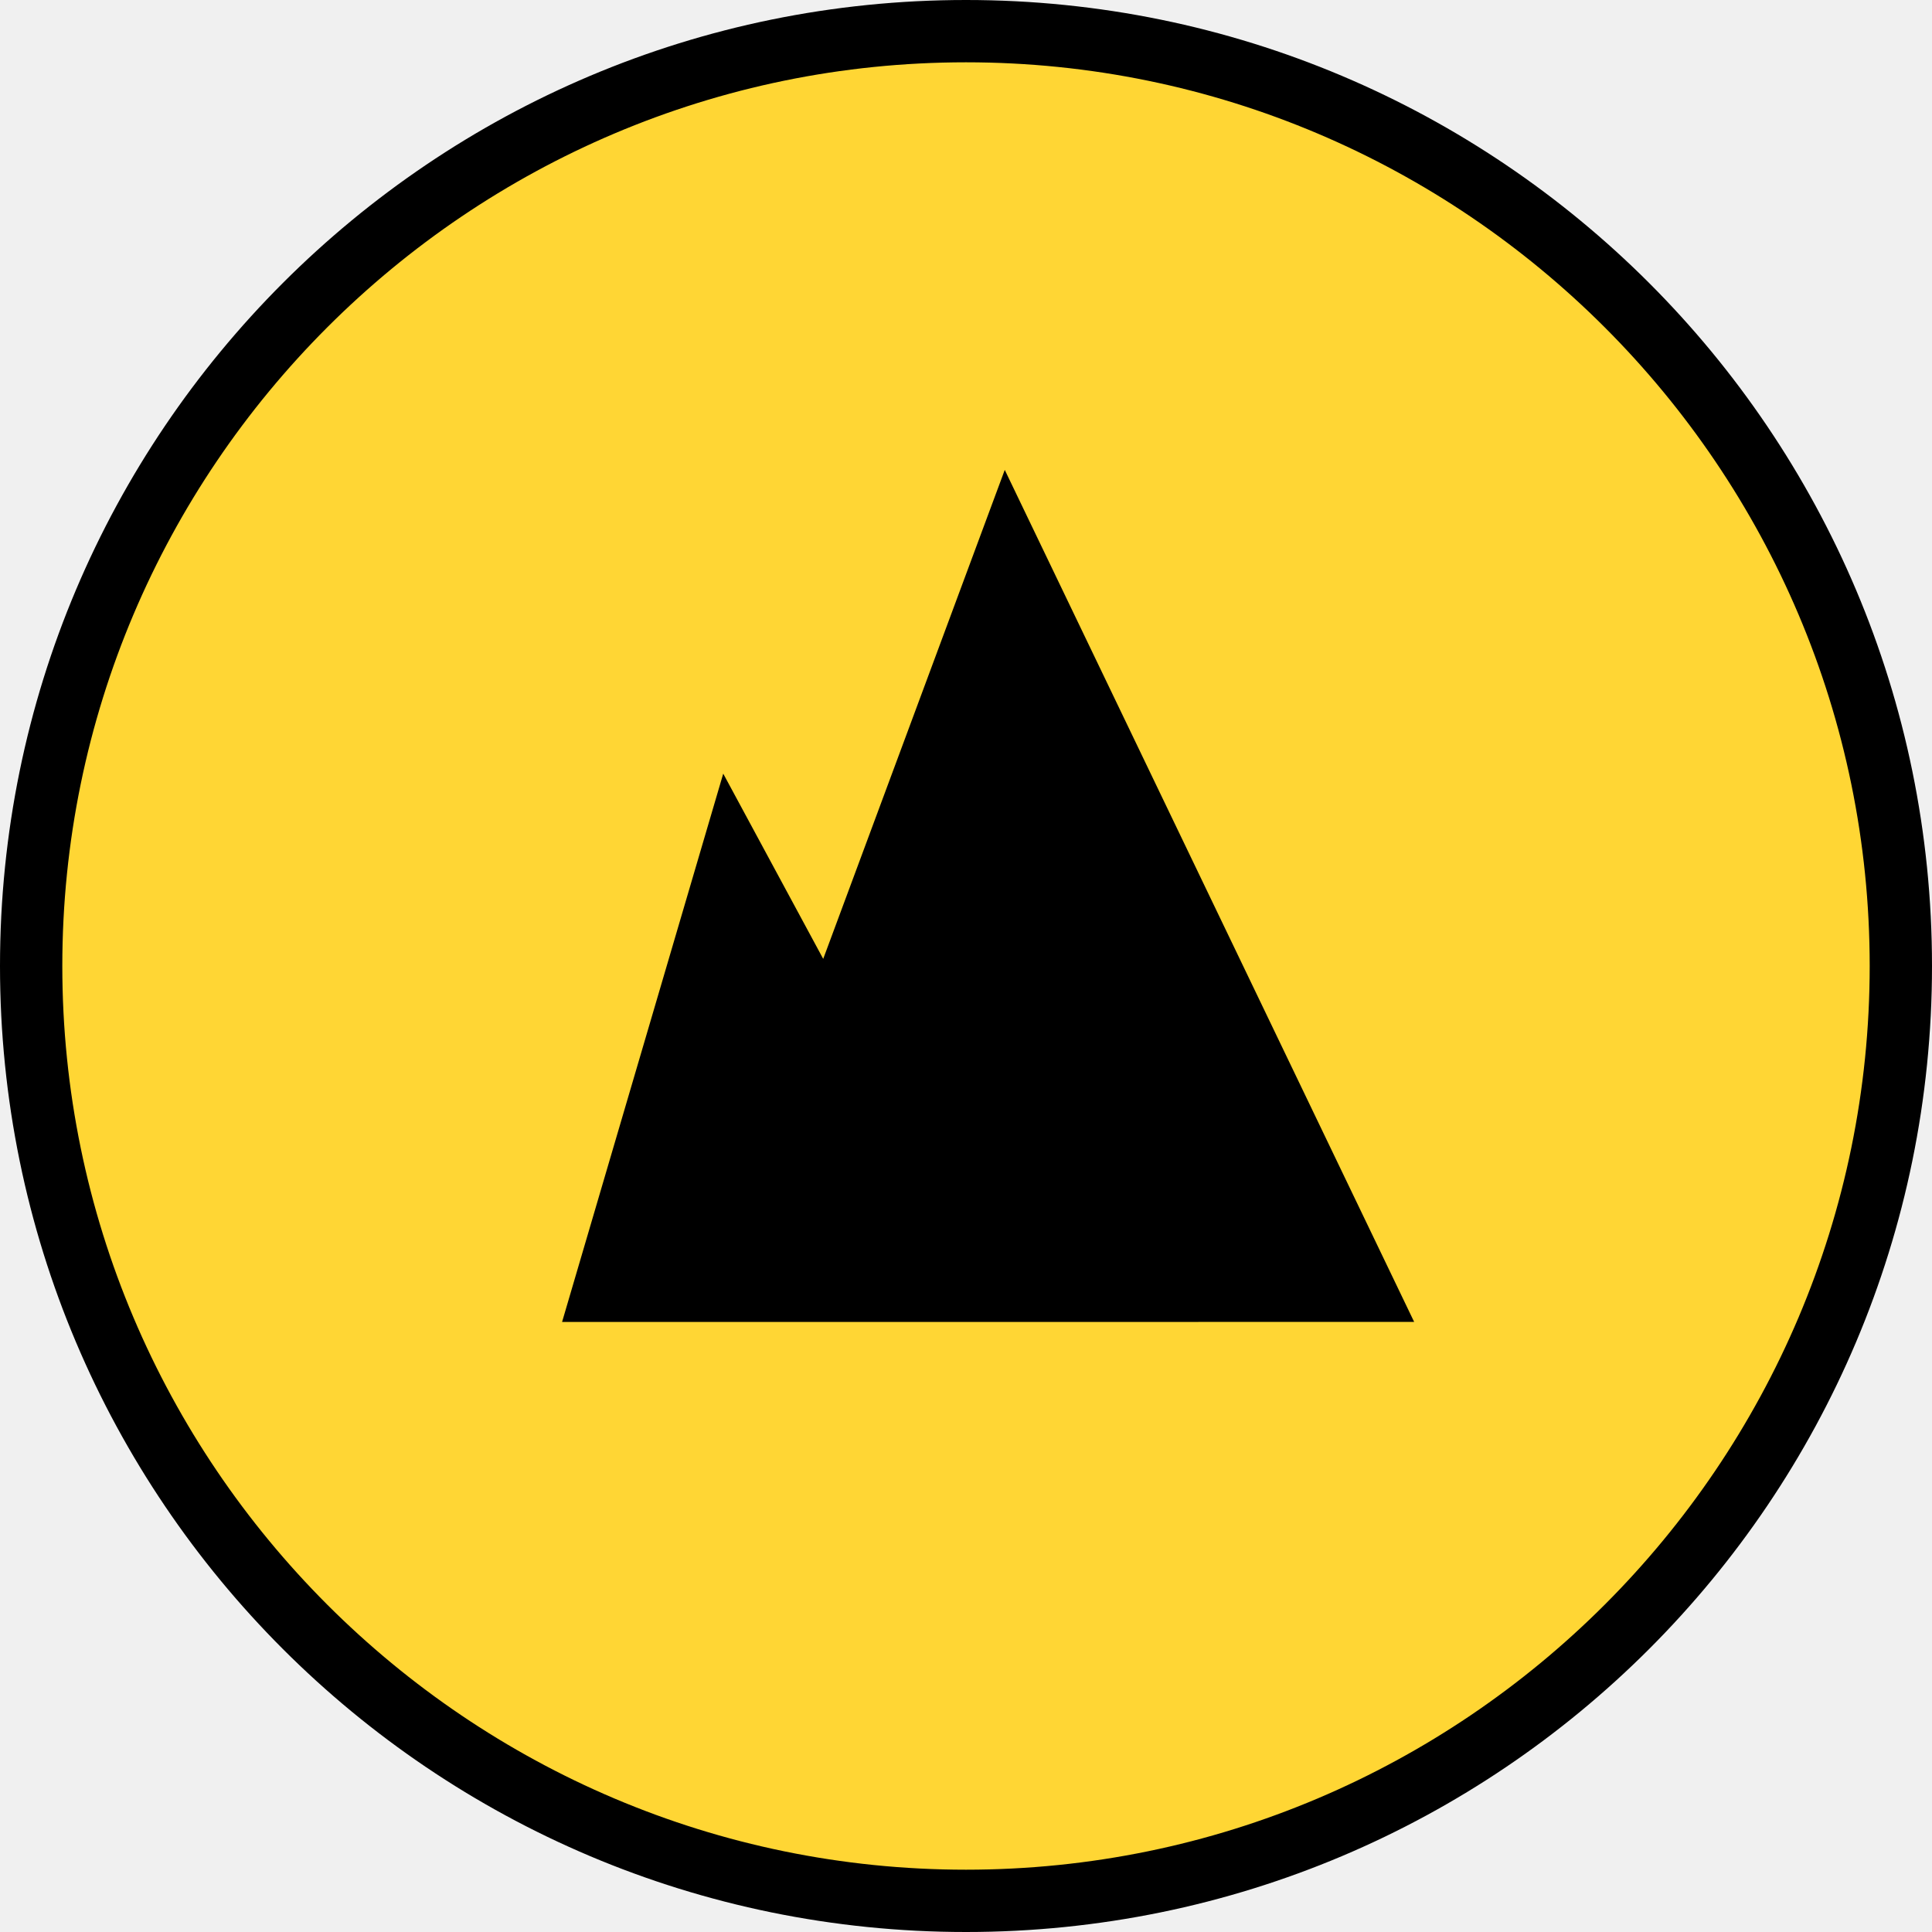
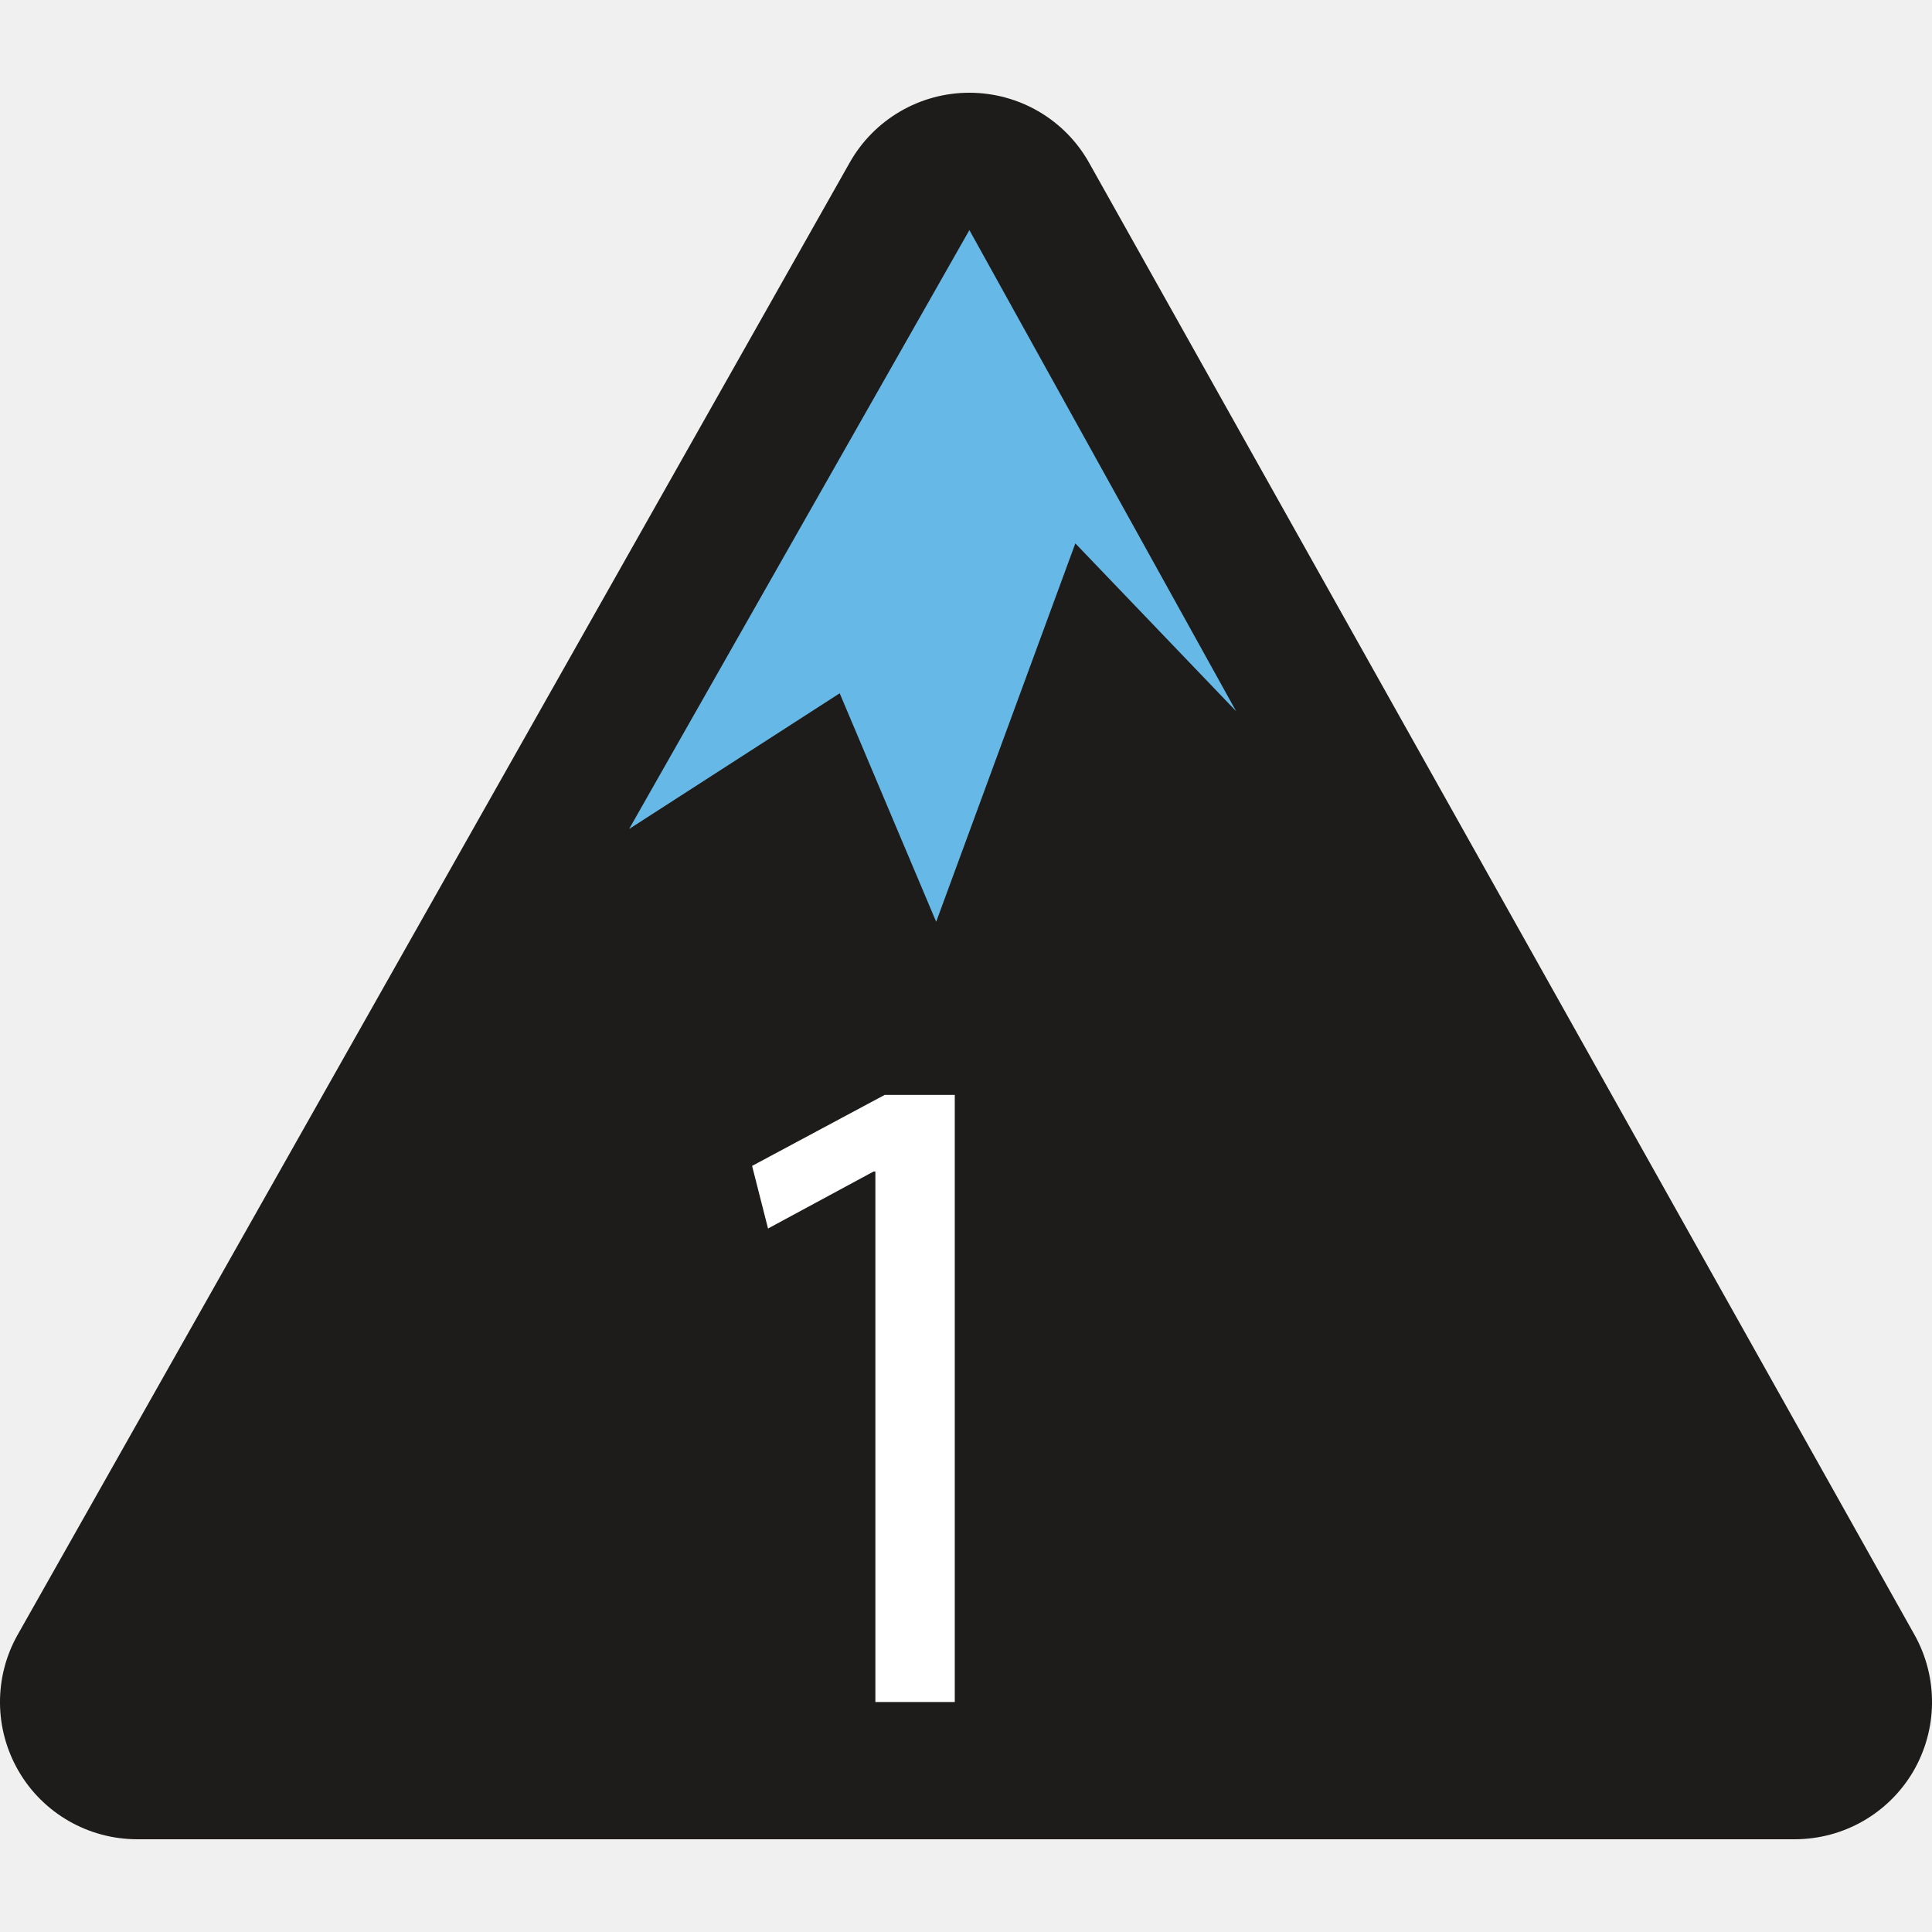
- <svg xmlns="http://www.w3.org/2000/svg" viewBox="0 0 32 32" height="32px" width="32px" fill-rule="evenodd" clip-rule="evenodd" stroke-linejoin="round" stroke-miterlimit="1.414">
-   <g fill-rule="nonzero">
-     <path d="M16 31.484C7.462 31.484.517 24.538.517 16 .517 7.463 7.462.516 16 .516S31.483 7.463 31.483 16c0 8.538-6.945 15.484-15.483 15.484" fill="#ffd634" />
-     <path d="M16 0C7.163 0 0 7.163 0 16s7.163 16 16 16 16-7.163 16-16S24.837 0 16 0m0 1.032c8.253 0 14.968 6.715 14.968 14.968S24.253 30.968 16 30.968 1.032 24.253 1.032 16 7.747 1.032 16 1.032" />
-     <path d="M9.311 21.896l14.112-.001-6.781-14.112-3.007 8.099-1.656-3.068-2.669 9.081z" />
+ <svg xmlns="http://www.w3.org/2000/svg" width="100%" height="100%" viewBox="0 0 32 32" version="1.1" xml:space="preserve" style="fill-rule:evenodd;clip-rule:evenodd;stroke-linejoin:round;stroke-miterlimit:1.414;">
+   <g id="Layer-1">
+     <g>
+       <clipPath id="_clip1">
+         <rect x="0" y="1.536" width="32" height="28.928" />
+       </clipPath>
+       <g clip-path="url(#_clip1)">
+         <path d="M2.274,28.189l13.781,-24.377l13.671,24.377l-27.452,0Z" style="fill:#1e1c1a;fill-rule:nonzero;" />
+         <path d="M6.173,25.915l19.669,0l-9.794,-17.468l-9.875,17.468Zm23.552,4.549l-27.45,0c-0.81,0 -1.558,-0.428 -1.965,-1.126c-0.408,-0.7 -0.414,-1.562 -0.015,-2.266l13.78,-24.381c0.404,-0.714 1.161,-1.155 1.981,-1.155l0.003,0c0.822,0.002 1.58,0.444 1.981,1.162l13.67,24.379c0.395,0.706 0.386,1.566 -0.021,2.264c-0.41,0.697 -1.156,1.123 -1.964,1.123" style="fill:#1e1c1a;fill-rule:nonzero;" />
+         <path d="M10.42,13.731l5.636,-9.92l4.418,7.969l-2.663,-2.78l-2.305,6.268l-1.598,-3.785l-3.488,2.248Z" style="fill:#66b9e7;fill-rule:nonzero;" />
+         <path d="M14.499,19.404l-0.03,0l-1.748,0.944l-0.264,-1.037l2.196,-1.176l1.161,0l0,10.056l-1.315,0l0,-8.787Z" style="fill:#fff;fill-rule:nonzero;" />
+       </g>
+     </g>
  </g>
</svg>
